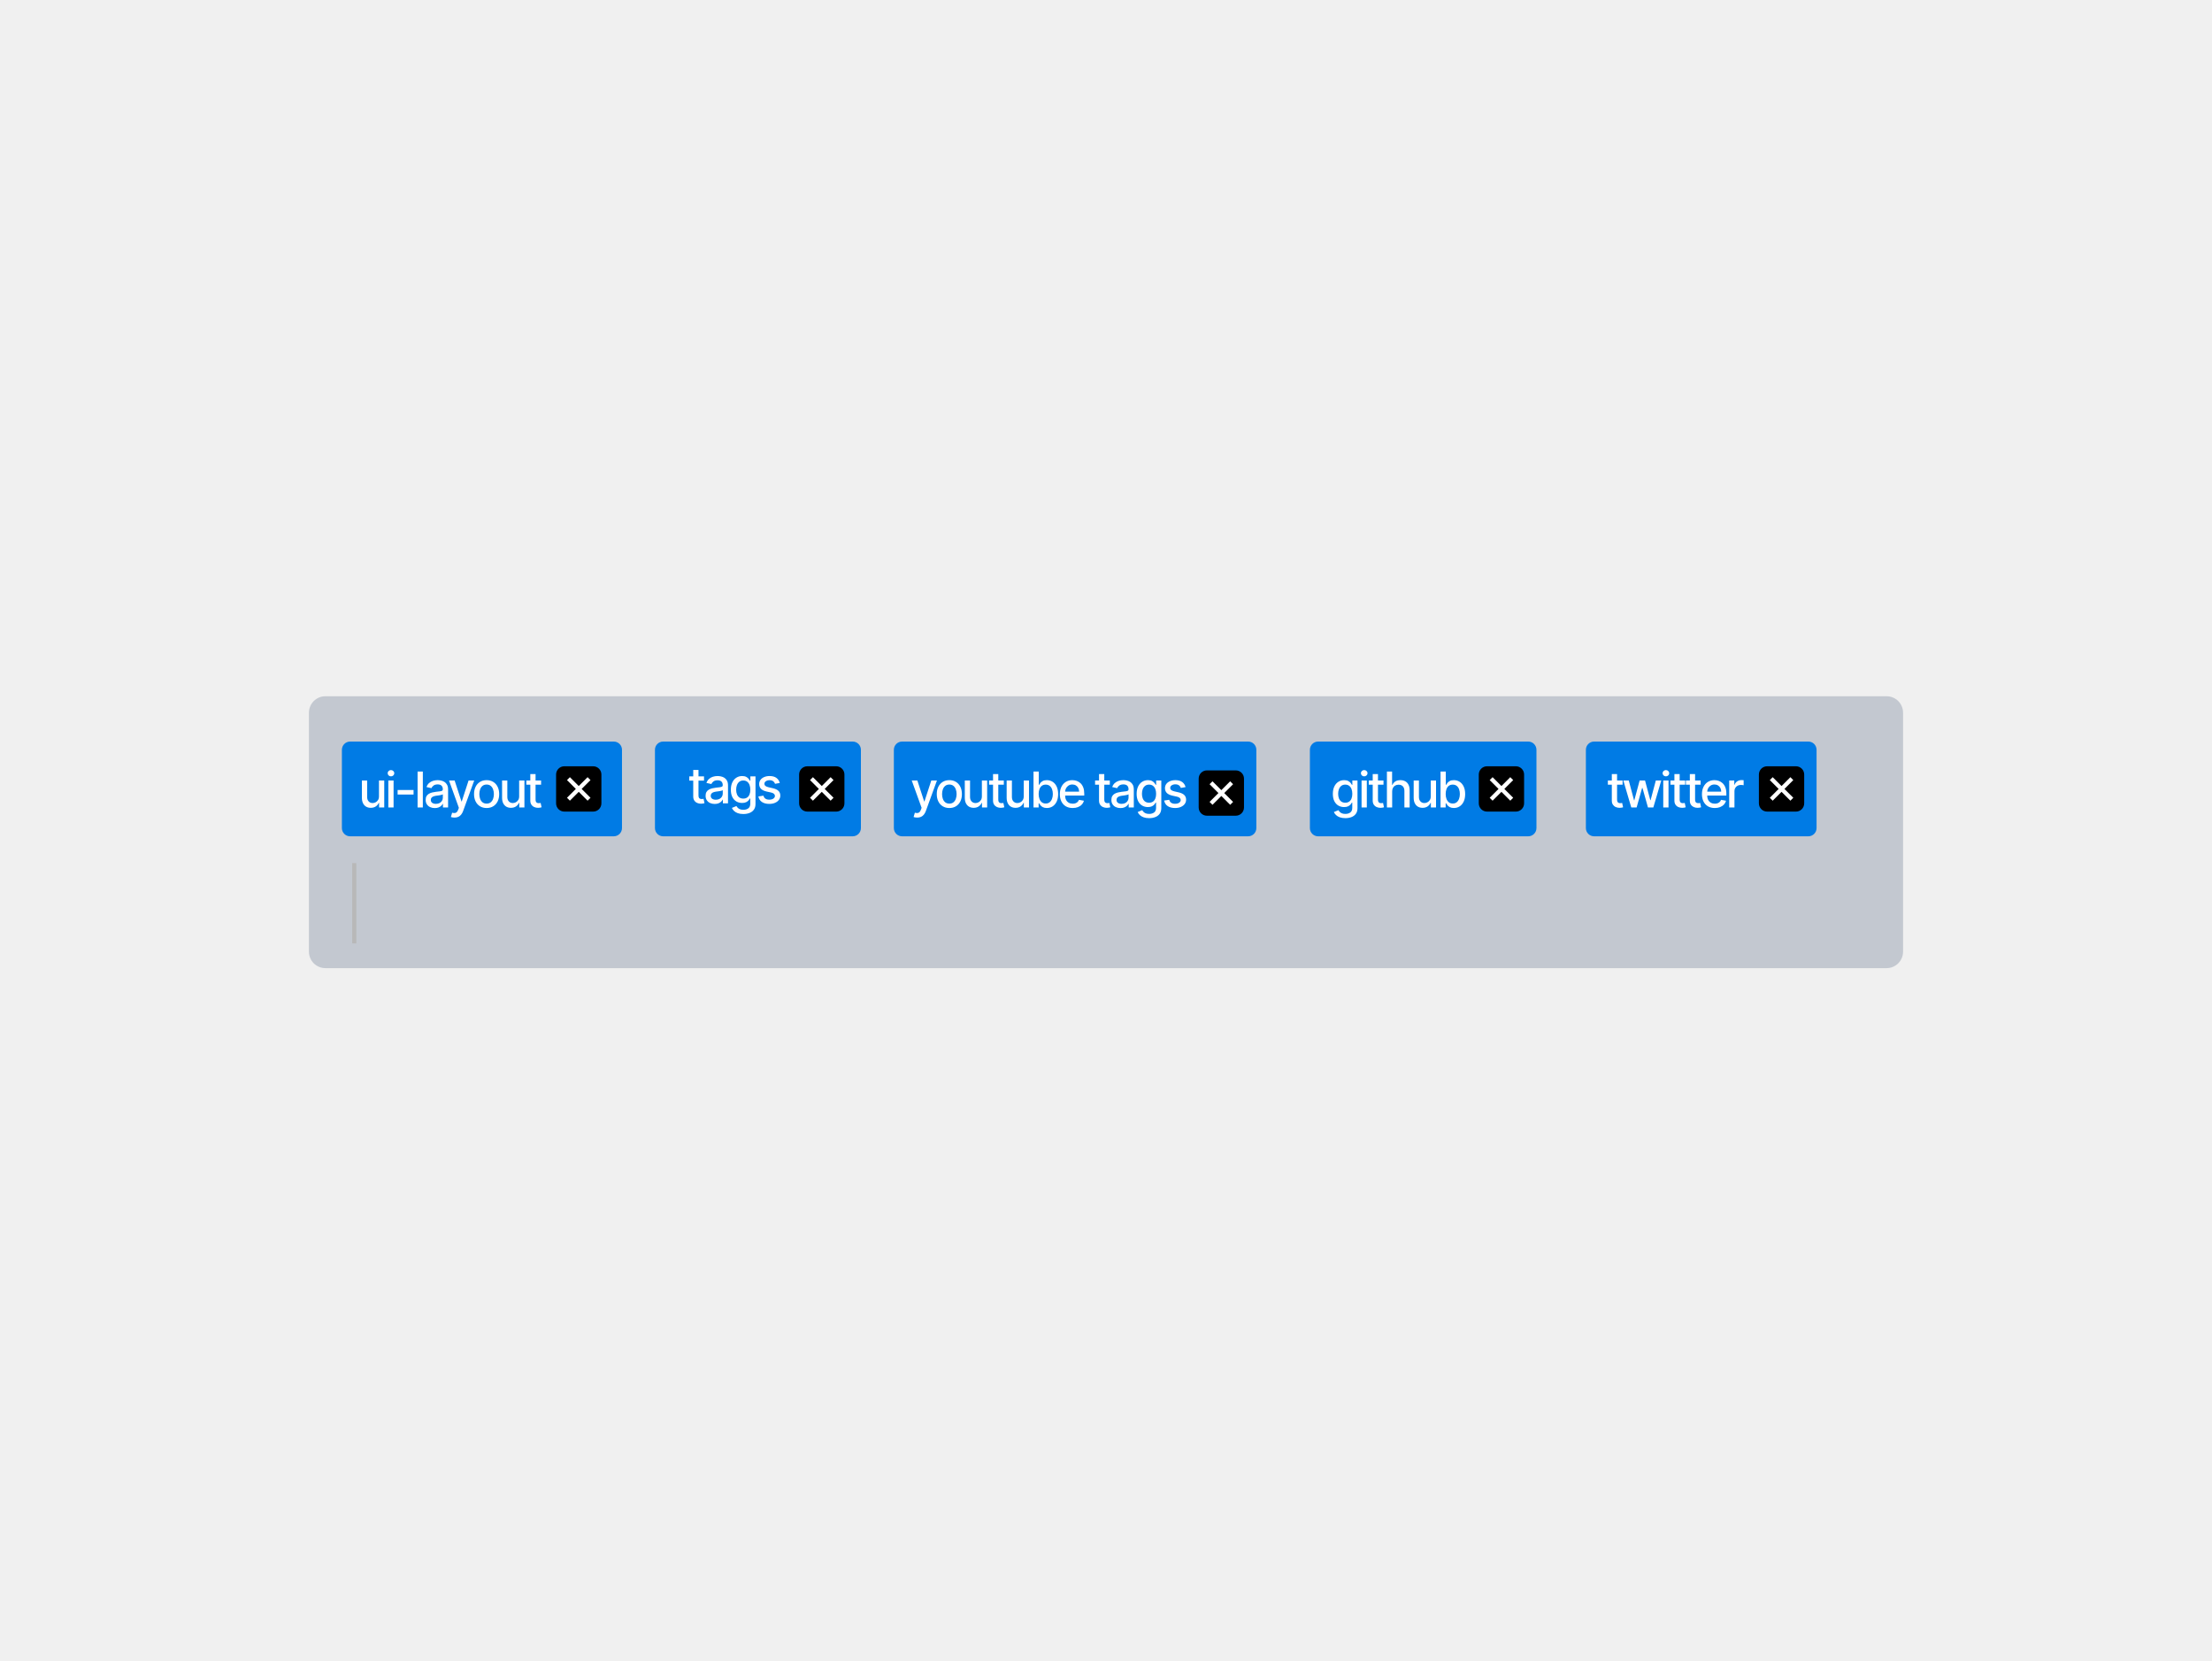
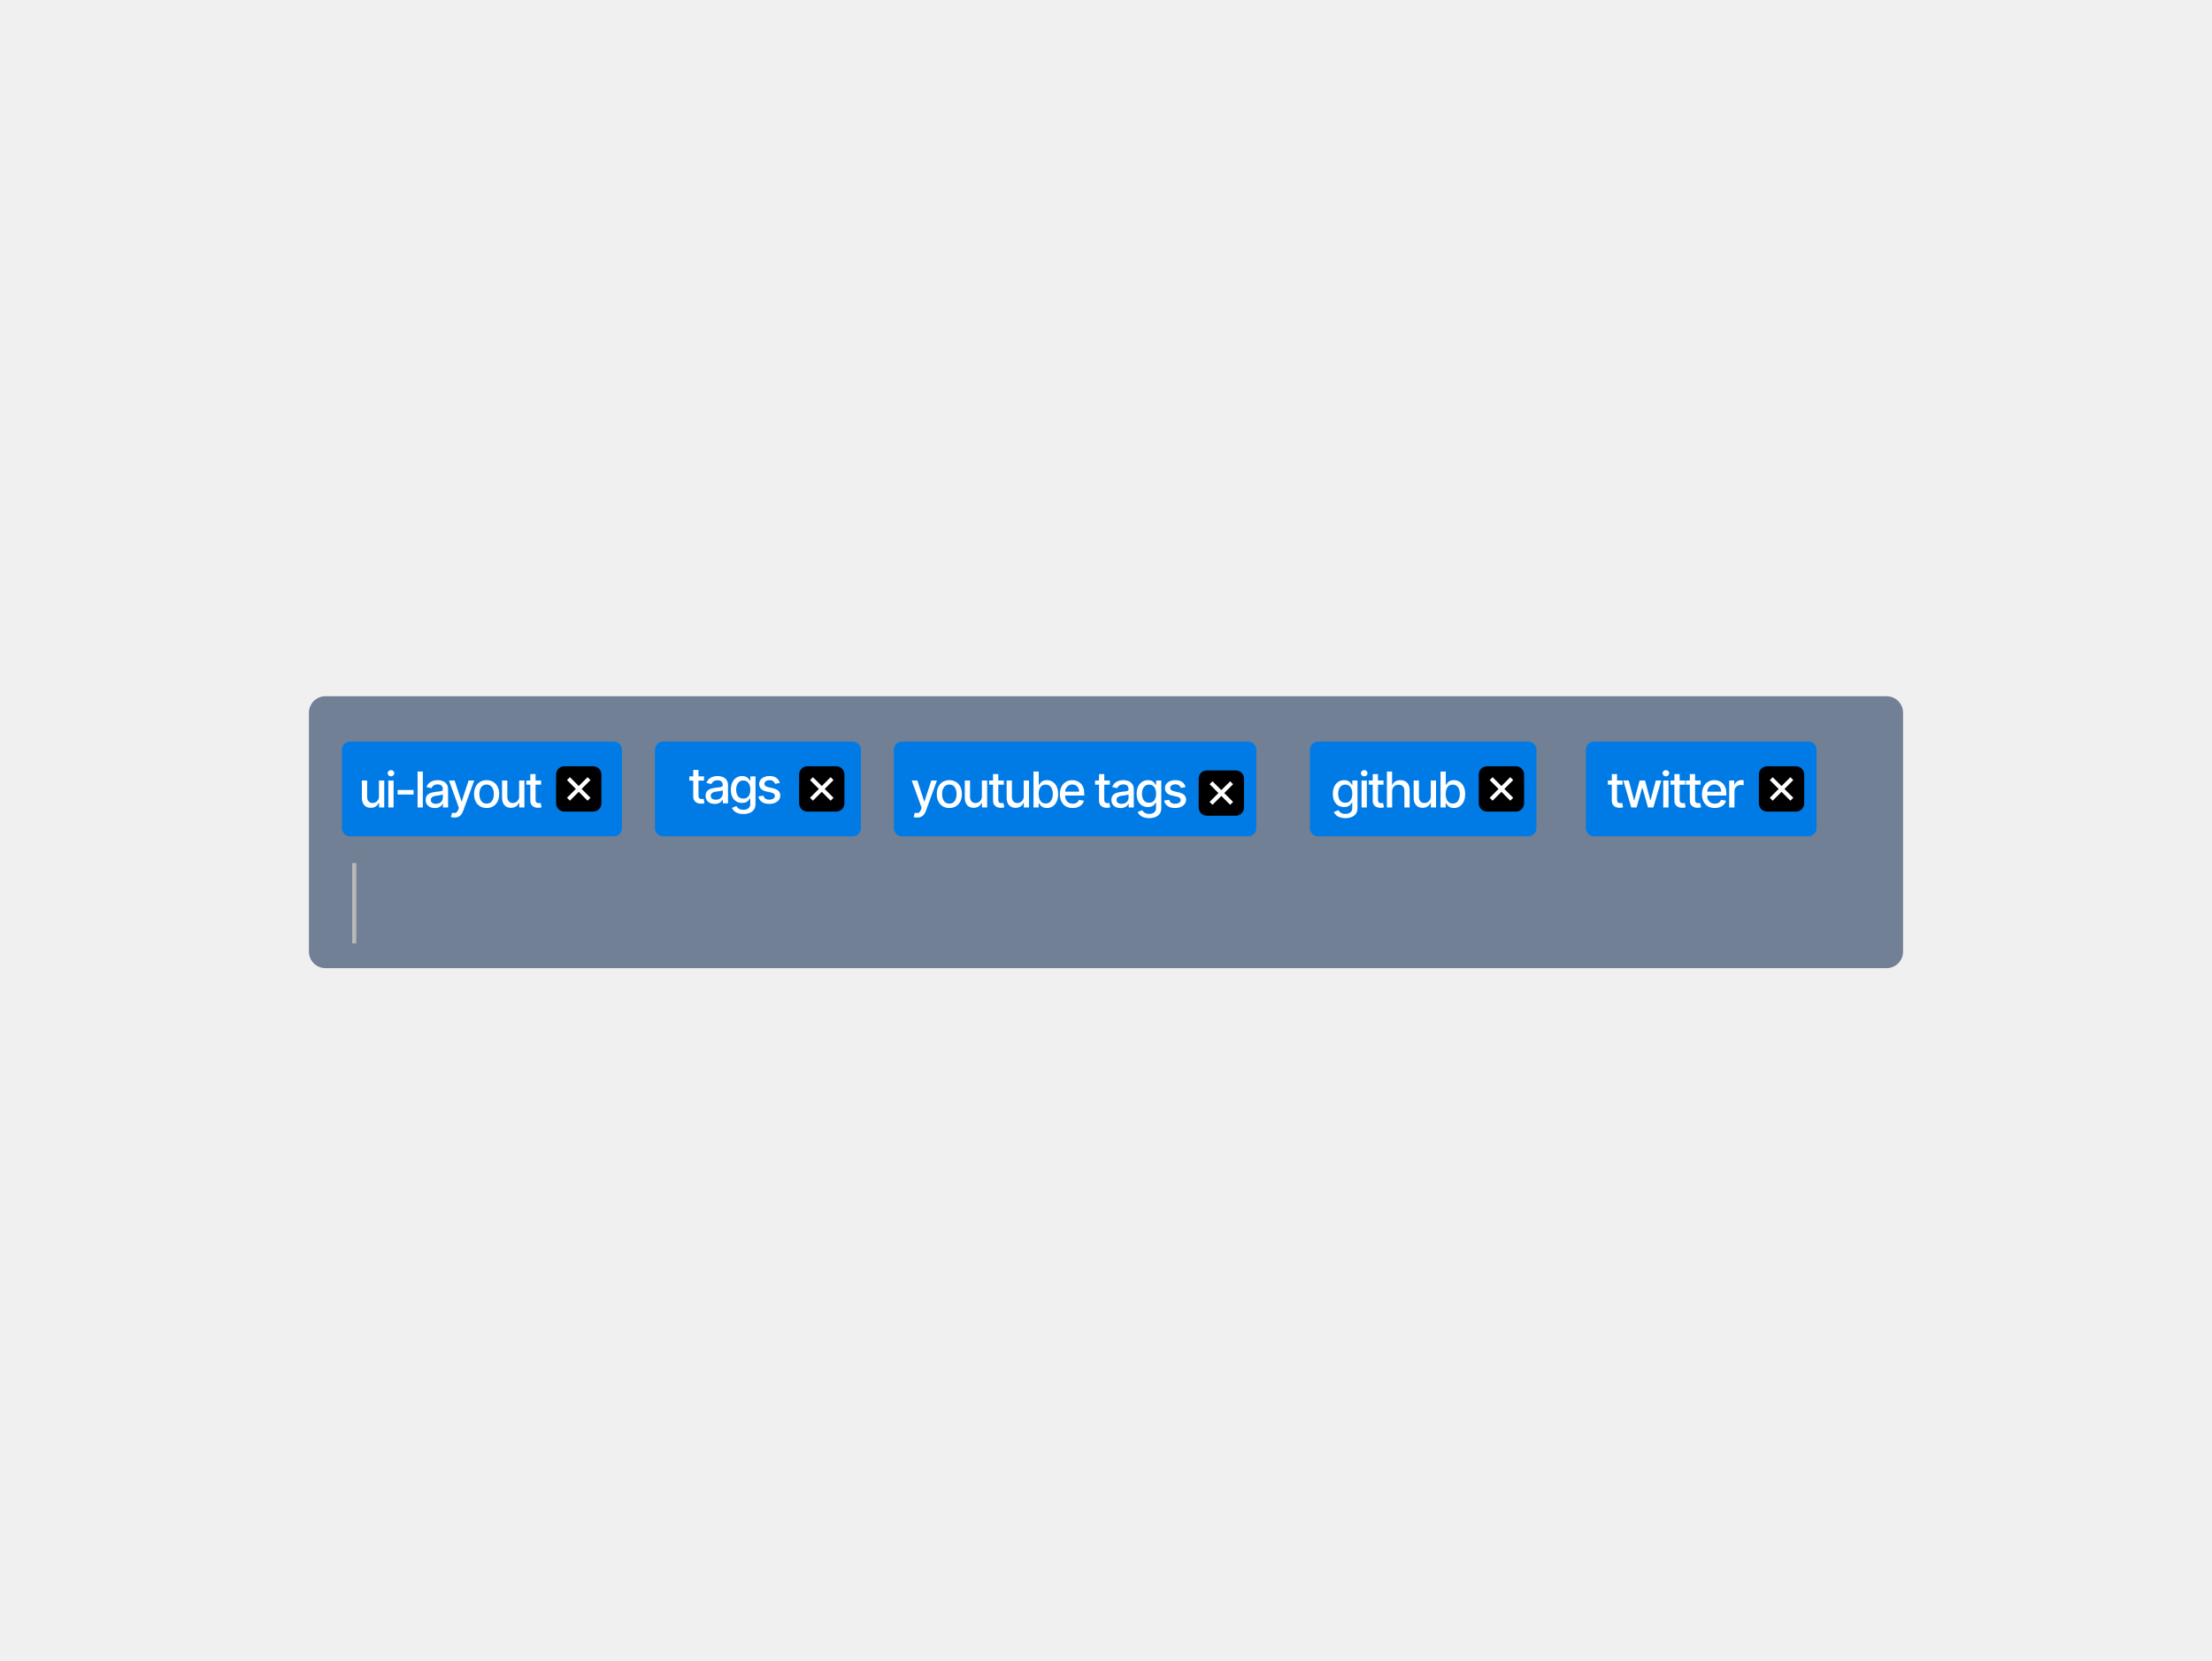
<svg xmlns="http://www.w3.org/2000/svg" width="537" height="403" viewBox="0 0 537 403" fill="none">
-   <rect x="75" y="169" width="387" height="66" rx="4" fill="#718095" fill-opacity="0.35" />
+   <rect x="75" y="169" width="387" height="66" rx="4" fill="#718095" fillOpacity="0.35" />
  <rect x="83" y="180" width="68" height="23" rx="2" fill="#007BE5" />
  <path d="M92.003 193.286V189.455H93.281V196H92.028V194.866H91.96C91.81 195.216 91.568 195.507 91.236 195.74C90.906 195.97 90.496 196.085 90.004 196.085C89.584 196.085 89.212 195.993 88.888 195.808C88.567 195.621 88.314 195.344 88.129 194.977C87.947 194.611 87.856 194.158 87.856 193.618V189.455H89.131V193.464C89.131 193.911 89.254 194.266 89.501 194.53C89.749 194.794 90.07 194.926 90.465 194.926C90.703 194.926 90.94 194.866 91.176 194.747C91.415 194.628 91.612 194.447 91.769 194.206C91.928 193.964 92.006 193.658 92.003 193.286ZM94.273 196V189.455H95.547V196H94.273ZM94.917 188.445C94.695 188.445 94.505 188.371 94.346 188.223C94.189 188.072 94.111 187.893 94.111 187.686C94.111 187.476 94.189 187.297 94.346 187.149C94.505 186.999 94.695 186.923 94.917 186.923C95.138 186.923 95.327 186.999 95.484 187.149C95.643 187.297 95.722 187.476 95.722 187.686C95.722 187.893 95.643 188.072 95.484 188.223C95.327 188.371 95.138 188.445 94.917 188.445ZM100.398 191.76V192.864H96.529V191.76H100.398ZM102.65 187.273V196H101.376V187.273H102.65ZM105.549 196.145C105.135 196.145 104.76 196.068 104.424 195.915C104.089 195.759 103.823 195.533 103.627 195.237C103.434 194.942 103.338 194.58 103.338 194.151C103.338 193.781 103.409 193.477 103.551 193.239C103.693 193 103.885 192.811 104.126 192.672C104.368 192.533 104.637 192.428 104.936 192.357C105.234 192.286 105.538 192.232 105.848 192.195C106.24 192.149 106.558 192.112 106.802 192.084C107.046 192.053 107.224 192.003 107.335 191.935C107.446 191.866 107.501 191.756 107.501 191.602V191.572C107.501 191.2 107.396 190.912 107.186 190.707C106.978 190.503 106.669 190.401 106.257 190.401C105.828 190.401 105.49 190.496 105.243 190.686C104.998 190.874 104.829 191.082 104.735 191.312L103.538 191.04C103.68 190.642 103.887 190.321 104.16 190.077C104.436 189.83 104.752 189.651 105.11 189.54C105.468 189.426 105.845 189.369 106.24 189.369C106.501 189.369 106.778 189.401 107.071 189.463C107.366 189.523 107.642 189.634 107.897 189.795C108.156 189.957 108.368 190.189 108.532 190.49C108.697 190.788 108.779 191.176 108.779 191.653V196H107.535V195.105H107.484C107.402 195.27 107.278 195.432 107.113 195.591C106.948 195.75 106.737 195.882 106.478 195.987C106.22 196.092 105.91 196.145 105.549 196.145ZM105.826 195.122C106.179 195.122 106.48 195.053 106.73 194.913C106.983 194.774 107.174 194.592 107.305 194.368C107.439 194.141 107.505 193.898 107.505 193.639V192.795C107.46 192.841 107.372 192.884 107.241 192.923C107.113 192.96 106.967 192.993 106.802 193.021C106.637 193.047 106.477 193.071 106.321 193.094C106.164 193.114 106.034 193.131 105.929 193.145C105.681 193.176 105.456 193.229 105.251 193.303C105.049 193.376 104.887 193.483 104.765 193.622C104.646 193.759 104.586 193.94 104.586 194.168C104.586 194.483 104.703 194.722 104.936 194.884C105.169 195.043 105.466 195.122 105.826 195.122ZM110.328 198.455C110.137 198.455 109.964 198.439 109.808 198.408C109.651 198.379 109.535 198.348 109.458 198.314L109.765 197.27C109.998 197.332 110.205 197.359 110.387 197.351C110.569 197.342 110.73 197.274 110.869 197.146C111.011 197.018 111.136 196.81 111.244 196.52L111.401 196.085L109.007 189.455H110.37L112.028 194.534H112.096L113.754 189.455H115.122L112.424 196.874C112.299 197.214 112.14 197.503 111.947 197.739C111.754 197.977 111.524 198.156 111.257 198.276C110.989 198.395 110.68 198.455 110.328 198.455ZM118.133 196.132C117.52 196.132 116.984 195.991 116.527 195.71C116.07 195.429 115.714 195.036 115.462 194.53C115.209 194.024 115.082 193.433 115.082 192.757C115.082 192.078 115.209 191.484 115.462 190.976C115.714 190.467 116.07 190.072 116.527 189.791C116.984 189.51 117.52 189.369 118.133 189.369C118.747 189.369 119.283 189.51 119.74 189.791C120.197 190.072 120.553 190.467 120.805 190.976C121.058 191.484 121.185 192.078 121.185 192.757C121.185 193.433 121.058 194.024 120.805 194.53C120.553 195.036 120.197 195.429 119.74 195.71C119.283 195.991 118.747 196.132 118.133 196.132ZM118.138 195.062C118.535 195.062 118.865 194.957 119.126 194.747C119.388 194.537 119.581 194.257 119.706 193.908C119.834 193.558 119.898 193.173 119.898 192.753C119.898 192.335 119.834 191.952 119.706 191.602C119.581 191.25 119.388 190.967 119.126 190.754C118.865 190.541 118.535 190.435 118.138 190.435C117.737 190.435 117.405 190.541 117.141 190.754C116.879 190.967 116.685 191.25 116.557 191.602C116.432 191.952 116.369 192.335 116.369 192.753C116.369 193.173 116.432 193.558 116.557 193.908C116.685 194.257 116.879 194.537 117.141 194.747C117.405 194.957 117.737 195.062 118.138 195.062ZM126.033 193.286V189.455H127.312V196H126.059V194.866H125.991C125.84 195.216 125.598 195.507 125.266 195.74C124.937 195.97 124.526 196.085 124.035 196.085C123.614 196.085 123.242 195.993 122.918 195.808C122.597 195.621 122.344 195.344 122.16 194.977C121.978 194.611 121.887 194.158 121.887 193.618V189.455H123.161V193.464C123.161 193.911 123.285 194.266 123.532 194.53C123.779 194.794 124.1 194.926 124.495 194.926C124.733 194.926 124.971 194.866 125.206 194.747C125.445 194.628 125.643 194.447 125.799 194.206C125.958 193.964 126.036 193.658 126.033 193.286ZM131.359 189.455V190.477H127.784V189.455H131.359ZM128.742 187.886H130.017V194.078C130.017 194.325 130.054 194.511 130.127 194.636C130.201 194.759 130.296 194.842 130.413 194.888C130.532 194.93 130.662 194.952 130.801 194.952C130.903 194.952 130.992 194.945 131.069 194.93C131.146 194.916 131.206 194.905 131.248 194.896L131.478 195.949C131.404 195.977 131.299 196.006 131.163 196.034C131.027 196.065 130.856 196.082 130.652 196.085C130.316 196.091 130.004 196.031 129.714 195.906C129.424 195.781 129.19 195.588 129.011 195.327C128.832 195.065 128.742 194.737 128.742 194.342V187.886Z" fill="white" />
  <path d="M135 188C135 186.895 135.895 186 137 186H144C145.105 186 146 186.895 146 188V195C146 196.105 145.105 197 144 197H137C135.895 197 135 196.105 135 195V188Z" fill="black" />
  <path d="M138 189L140.5 191.5M143 194L140.5 191.5M140.5 191.5L143 189L138 194" stroke="white" />
  <rect x="159" y="180" width="50" height="23" rx="2" fill="#007BE5" />
  <path d="M170.912 188.455V189.477H167.337V188.455H170.912ZM168.295 186.886H169.57V193.078C169.57 193.325 169.607 193.511 169.68 193.636C169.754 193.759 169.849 193.842 169.966 193.888C170.085 193.93 170.214 193.952 170.354 193.952C170.456 193.952 170.545 193.945 170.622 193.93C170.699 193.916 170.759 193.905 170.801 193.896L171.031 194.949C170.957 194.977 170.852 195.006 170.716 195.034C170.58 195.065 170.409 195.082 170.205 195.085C169.869 195.091 169.557 195.031 169.267 194.906C168.977 194.781 168.743 194.588 168.564 194.327C168.385 194.065 168.295 193.737 168.295 193.342V186.886ZM173.506 195.145C173.091 195.145 172.716 195.068 172.381 194.915C172.046 194.759 171.78 194.533 171.584 194.237C171.391 193.942 171.295 193.58 171.295 193.151C171.295 192.781 171.366 192.477 171.508 192.239C171.65 192 171.841 191.811 172.083 191.672C172.324 191.533 172.594 191.428 172.893 191.357C173.191 191.286 173.495 191.232 173.805 191.195C174.197 191.149 174.515 191.112 174.759 191.084C175.003 191.053 175.181 191.003 175.292 190.935C175.403 190.866 175.458 190.756 175.458 190.602V190.572C175.458 190.2 175.353 189.912 175.143 189.707C174.935 189.503 174.626 189.401 174.214 189.401C173.785 189.401 173.447 189.496 173.199 189.686C172.955 189.874 172.786 190.082 172.692 190.312L171.495 190.04C171.637 189.642 171.844 189.321 172.117 189.077C172.393 188.83 172.709 188.651 173.067 188.54C173.425 188.426 173.802 188.369 174.197 188.369C174.458 188.369 174.735 188.401 175.028 188.463C175.323 188.523 175.599 188.634 175.854 188.795C176.113 188.957 176.324 189.189 176.489 189.49C176.654 189.788 176.736 190.176 176.736 190.653V195H175.492V194.105H175.441C175.358 194.27 175.235 194.432 175.07 194.591C174.905 194.75 174.694 194.882 174.435 194.987C174.177 195.092 173.867 195.145 173.506 195.145ZM173.783 194.122C174.135 194.122 174.437 194.053 174.687 193.913C174.939 193.774 175.131 193.592 175.262 193.368C175.395 193.141 175.462 192.898 175.462 192.639V191.795C175.417 191.841 175.329 191.884 175.198 191.923C175.07 191.96 174.924 191.993 174.759 192.021C174.594 192.047 174.434 192.071 174.278 192.094C174.121 192.114 173.991 192.131 173.885 192.145C173.638 192.176 173.412 192.229 173.208 192.303C173.006 192.376 172.844 192.483 172.722 192.622C172.603 192.759 172.543 192.94 172.543 193.168C172.543 193.483 172.66 193.722 172.893 193.884C173.126 194.043 173.422 194.122 173.783 194.122ZM180.458 197.591C179.938 197.591 179.49 197.523 179.115 197.386C178.743 197.25 178.439 197.07 178.203 196.845C177.968 196.621 177.792 196.375 177.675 196.108L178.77 195.656C178.847 195.781 178.949 195.913 179.077 196.053C179.208 196.195 179.384 196.315 179.605 196.415C179.83 196.514 180.118 196.564 180.471 196.564C180.953 196.564 181.353 196.446 181.668 196.21C181.983 195.977 182.141 195.605 182.141 195.094V193.807H182.06C181.983 193.946 181.872 194.101 181.728 194.271C181.586 194.442 181.39 194.589 181.14 194.714C180.89 194.839 180.564 194.902 180.164 194.902C179.647 194.902 179.181 194.781 178.766 194.54C178.354 194.295 178.027 193.936 177.786 193.462C177.547 192.984 177.428 192.398 177.428 191.702C177.428 191.006 177.546 190.409 177.782 189.912C178.02 189.415 178.347 189.034 178.762 188.77C179.176 188.503 179.647 188.369 180.172 188.369C180.578 188.369 180.907 188.438 181.157 188.574C181.407 188.707 181.601 188.864 181.74 189.043C181.882 189.222 181.992 189.379 182.069 189.516H182.162V188.455H183.411V195.145C183.411 195.707 183.28 196.169 183.019 196.53C182.757 196.891 182.404 197.158 181.958 197.331C181.515 197.504 181.015 197.591 180.458 197.591ZM180.445 193.845C180.811 193.845 181.121 193.76 181.374 193.589C181.63 193.416 181.823 193.169 181.953 192.848C182.087 192.524 182.154 192.136 182.154 191.685C182.154 191.244 182.088 190.857 181.958 190.521C181.827 190.186 181.635 189.925 181.382 189.737C181.13 189.547 180.817 189.452 180.445 189.452C180.061 189.452 179.742 189.551 179.486 189.75C179.23 189.946 179.037 190.213 178.907 190.551C178.779 190.889 178.715 191.267 178.715 191.685C178.715 192.114 178.78 192.49 178.911 192.814C179.042 193.138 179.235 193.391 179.49 193.572C179.749 193.754 180.067 193.845 180.445 193.845ZM189.304 190.053L188.15 190.257C188.101 190.109 188.025 189.969 187.92 189.835C187.817 189.702 187.678 189.592 187.502 189.507C187.326 189.422 187.106 189.379 186.841 189.379C186.481 189.379 186.179 189.46 185.938 189.622C185.697 189.781 185.576 189.987 185.576 190.24C185.576 190.459 185.657 190.635 185.819 190.768C185.981 190.902 186.242 191.011 186.603 191.097L187.643 191.335C188.245 191.474 188.694 191.689 188.989 191.979C189.285 192.268 189.432 192.645 189.432 193.108C189.432 193.5 189.319 193.849 189.091 194.156C188.867 194.46 188.553 194.699 188.15 194.872C187.749 195.045 187.285 195.132 186.756 195.132C186.023 195.132 185.425 194.976 184.962 194.663C184.499 194.348 184.215 193.901 184.11 193.321L185.341 193.134C185.418 193.455 185.576 193.697 185.814 193.862C186.053 194.024 186.364 194.105 186.748 194.105C187.165 194.105 187.499 194.018 187.749 193.845C187.999 193.669 188.124 193.455 188.124 193.202C188.124 192.997 188.047 192.825 187.894 192.686C187.743 192.547 187.512 192.442 187.199 192.371L186.091 192.128C185.481 191.989 185.029 191.767 184.736 191.463C184.447 191.159 184.302 190.774 184.302 190.308C184.302 189.922 184.41 189.584 184.626 189.294C184.841 189.004 185.14 188.778 185.52 188.616C185.901 188.452 186.337 188.369 186.829 188.369C187.536 188.369 188.093 188.523 188.499 188.83C188.905 189.134 189.174 189.541 189.304 190.053Z" fill="white" />
  <path d="M194 188C194 186.895 194.895 186 196 186H203C204.105 186 205 186.895 205 188V195C205 196.105 204.105 197 203 197H196C194.895 197 194 196.105 194 195V188Z" fill="black" />
  <path d="M197 189L199.5 191.5M202 194L199.5 191.5M199.5 191.5L202 189L197 194" stroke="white" />
  <rect x="217" y="180" width="88" height="23" rx="2" fill="#007BE5" />
  <path d="M222.662 198.455C222.472 198.455 222.298 198.439 222.142 198.408C221.986 198.379 221.869 198.348 221.793 198.314L222.099 197.27C222.332 197.332 222.54 197.359 222.722 197.351C222.903 197.342 223.064 197.274 223.203 197.146C223.345 197.018 223.47 196.81 223.578 196.52L223.736 196.085L221.341 189.455H222.705L224.362 194.534H224.43L226.088 189.455H227.456L224.759 196.874C224.634 197.214 224.474 197.503 224.281 197.739C224.088 197.977 223.858 198.156 223.591 198.276C223.324 198.395 223.014 198.455 222.662 198.455ZM230.468 196.132C229.854 196.132 229.319 195.991 228.861 195.71C228.404 195.429 228.049 195.036 227.796 194.53C227.543 194.024 227.417 193.433 227.417 192.757C227.417 192.078 227.543 191.484 227.796 190.976C228.049 190.467 228.404 190.072 228.861 189.791C229.319 189.51 229.854 189.369 230.468 189.369C231.081 189.369 231.617 189.51 232.074 189.791C232.532 190.072 232.887 190.467 233.14 190.976C233.393 191.484 233.519 192.078 233.519 192.757C233.519 193.433 233.393 194.024 233.14 194.53C232.887 195.036 232.532 195.429 232.074 195.71C231.617 195.991 231.081 196.132 230.468 196.132ZM230.472 195.062C230.87 195.062 231.199 194.957 231.461 194.747C231.722 194.537 231.915 194.257 232.04 193.908C232.168 193.558 232.232 193.173 232.232 192.753C232.232 192.335 232.168 191.952 232.04 191.602C231.915 191.25 231.722 190.967 231.461 190.754C231.199 190.541 230.87 190.435 230.472 190.435C230.072 190.435 229.739 190.541 229.475 190.754C229.214 190.967 229.019 191.25 228.891 191.602C228.766 191.952 228.704 192.335 228.704 192.753C228.704 193.173 228.766 193.558 228.891 193.908C229.019 194.257 229.214 194.537 229.475 194.747C229.739 194.957 230.072 195.062 230.472 195.062ZM238.368 193.286V189.455H239.646V196H238.393V194.866H238.325C238.174 195.216 237.933 195.507 237.6 195.74C237.271 195.97 236.86 196.085 236.369 196.085C235.948 196.085 235.576 195.993 235.252 195.808C234.931 195.621 234.679 195.344 234.494 194.977C234.312 194.611 234.221 194.158 234.221 193.618V189.455H235.495V193.464C235.495 193.911 235.619 194.266 235.866 194.53C236.113 194.794 236.434 194.926 236.829 194.926C237.068 194.926 237.305 194.866 237.541 194.747C237.779 194.628 237.977 194.447 238.133 194.206C238.292 193.964 238.37 193.658 238.368 193.286ZM243.693 189.455V190.477H240.118V189.455H243.693ZM241.077 187.886H242.351V194.078C242.351 194.325 242.388 194.511 242.462 194.636C242.536 194.759 242.631 194.842 242.747 194.888C242.867 194.93 242.996 194.952 243.135 194.952C243.237 194.952 243.327 194.945 243.404 194.93C243.48 194.916 243.54 194.905 243.583 194.896L243.813 195.949C243.739 195.977 243.634 196.006 243.497 196.034C243.361 196.065 243.19 196.082 242.986 196.085C242.651 196.091 242.338 196.031 242.048 195.906C241.759 195.781 241.524 195.588 241.345 195.327C241.166 195.065 241.077 194.737 241.077 194.342V187.886ZM248.529 193.286V189.455H249.807V196H248.555V194.866H248.486C248.336 195.216 248.094 195.507 247.762 195.74C247.432 195.97 247.022 196.085 246.531 196.085C246.11 196.085 245.738 195.993 245.414 195.808C245.093 195.621 244.84 195.344 244.656 194.977C244.474 194.611 244.383 194.158 244.383 193.618V189.455H245.657V193.464C245.657 193.911 245.781 194.266 246.028 194.53C246.275 194.794 246.596 194.926 246.991 194.926C247.229 194.926 247.467 194.866 247.702 194.747C247.941 194.628 248.138 194.447 248.295 194.206C248.454 193.964 248.532 193.658 248.529 193.286ZM250.902 196V187.273H252.176V190.516H252.253C252.326 190.379 252.433 190.222 252.572 190.043C252.711 189.864 252.905 189.707 253.152 189.574C253.399 189.438 253.726 189.369 254.132 189.369C254.66 189.369 255.132 189.503 255.547 189.77C255.961 190.037 256.287 190.422 256.523 190.925C256.761 191.428 256.88 192.033 256.88 192.74C256.88 193.447 256.763 194.054 256.527 194.56C256.291 195.062 255.967 195.45 255.555 195.723C255.143 195.993 254.673 196.128 254.145 196.128C253.747 196.128 253.422 196.061 253.169 195.928C252.919 195.794 252.723 195.638 252.581 195.459C252.439 195.28 252.329 195.121 252.253 194.982H252.146V196H250.902ZM252.15 192.727C252.15 193.187 252.217 193.591 252.351 193.938C252.484 194.284 252.677 194.555 252.93 194.751C253.183 194.945 253.493 195.041 253.859 195.041C254.24 195.041 254.558 194.94 254.814 194.739C255.069 194.534 255.263 194.257 255.393 193.908C255.527 193.558 255.594 193.165 255.594 192.727C255.594 192.295 255.528 191.908 255.398 191.564C255.27 191.22 255.076 190.949 254.818 190.75C254.562 190.551 254.243 190.452 253.859 190.452C253.49 190.452 253.177 190.547 252.922 190.737C252.669 190.928 252.477 191.193 252.346 191.534C252.216 191.875 252.15 192.273 252.15 192.727ZM260.412 196.132C259.767 196.132 259.212 195.994 258.746 195.719C258.283 195.44 257.925 195.05 257.672 194.547C257.422 194.041 257.297 193.449 257.297 192.77C257.297 192.099 257.422 191.509 257.672 190.997C257.925 190.486 258.277 190.087 258.729 189.8C259.184 189.513 259.715 189.369 260.323 189.369C260.692 189.369 261.05 189.43 261.397 189.553C261.743 189.675 262.054 189.866 262.33 190.128C262.605 190.389 262.823 190.729 262.982 191.146C263.141 191.561 263.22 192.065 263.22 192.659V193.111H258.017V192.156H261.972C261.972 191.821 261.904 191.524 261.767 191.266C261.631 191.004 261.439 190.798 261.192 190.648C260.948 190.497 260.661 190.422 260.331 190.422C259.973 190.422 259.661 190.51 259.394 190.686C259.13 190.859 258.925 191.087 258.78 191.368C258.638 191.646 258.567 191.949 258.567 192.276V193.021C258.567 193.459 258.644 193.831 258.797 194.138C258.953 194.445 259.171 194.679 259.449 194.841C259.728 195 260.053 195.08 260.425 195.08C260.667 195.08 260.887 195.045 261.086 194.977C261.284 194.906 261.456 194.801 261.601 194.662C261.746 194.523 261.857 194.351 261.934 194.146L263.14 194.364C263.043 194.719 262.87 195.03 262.62 195.297C262.372 195.561 262.061 195.767 261.686 195.915C261.314 196.06 260.89 196.132 260.412 196.132ZM269.425 189.455V190.477H265.85V189.455H269.425ZM266.809 187.886H268.083V194.078C268.083 194.325 268.12 194.511 268.194 194.636C268.268 194.759 268.363 194.842 268.479 194.888C268.599 194.93 268.728 194.952 268.867 194.952C268.969 194.952 269.059 194.945 269.136 194.93C269.212 194.916 269.272 194.905 269.315 194.896L269.545 195.949C269.471 195.977 269.366 196.006 269.229 196.034C269.093 196.065 268.923 196.082 268.718 196.085C268.383 196.091 268.07 196.031 267.78 195.906C267.491 195.781 267.256 195.588 267.077 195.327C266.898 195.065 266.809 194.737 266.809 194.342V187.886ZM272.02 196.145C271.605 196.145 271.23 196.068 270.895 195.915C270.559 195.759 270.294 195.533 270.098 195.237C269.905 194.942 269.808 194.58 269.808 194.151C269.808 193.781 269.879 193.477 270.021 193.239C270.163 193 270.355 192.811 270.596 192.672C270.838 192.533 271.108 192.428 271.406 192.357C271.704 192.286 272.008 192.232 272.318 192.195C272.71 192.149 273.028 192.112 273.272 192.084C273.517 192.053 273.694 192.003 273.805 191.935C273.916 191.866 273.971 191.756 273.971 191.602V191.572C273.971 191.2 273.866 190.912 273.656 190.707C273.449 190.503 273.139 190.401 272.727 190.401C272.298 190.401 271.96 190.496 271.713 190.686C271.469 190.874 271.299 191.082 271.206 191.312L270.008 191.04C270.15 190.642 270.358 190.321 270.63 190.077C270.906 189.83 271.223 189.651 271.581 189.54C271.939 189.426 272.315 189.369 272.71 189.369C272.971 189.369 273.248 189.401 273.541 189.463C273.836 189.523 274.112 189.634 274.368 189.795C274.626 189.957 274.838 190.189 275.003 190.49C275.167 190.788 275.25 191.176 275.25 191.653V196H274.005V195.105H273.954C273.872 195.27 273.748 195.432 273.584 195.591C273.419 195.75 273.207 195.882 272.949 195.987C272.69 196.092 272.38 196.145 272.02 196.145ZM272.297 195.122C272.649 195.122 272.95 195.053 273.2 194.913C273.453 194.774 273.645 194.592 273.775 194.368C273.909 194.141 273.976 193.898 273.976 193.639V192.795C273.93 192.841 273.842 192.884 273.711 192.923C273.584 192.96 273.437 192.993 273.272 193.021C273.108 193.047 272.947 193.071 272.791 193.094C272.635 193.114 272.504 193.131 272.399 193.145C272.152 193.176 271.926 193.229 271.721 193.303C271.52 193.376 271.358 193.483 271.236 193.622C271.116 193.759 271.057 193.94 271.057 194.168C271.057 194.483 271.173 194.722 271.406 194.884C271.639 195.043 271.936 195.122 272.297 195.122ZM278.971 198.591C278.451 198.591 278.004 198.523 277.629 198.386C277.257 198.25 276.953 198.07 276.717 197.845C276.481 197.621 276.305 197.375 276.188 197.108L277.284 196.656C277.36 196.781 277.463 196.913 277.59 197.053C277.721 197.195 277.897 197.315 278.119 197.415C278.343 197.514 278.632 197.564 278.984 197.564C279.467 197.564 279.866 197.446 280.181 197.21C280.497 196.977 280.654 196.605 280.654 196.094V194.807H280.573C280.497 194.946 280.386 195.101 280.241 195.271C280.099 195.442 279.903 195.589 279.653 195.714C279.403 195.839 279.078 195.902 278.677 195.902C278.16 195.902 277.694 195.781 277.279 195.54C276.867 195.295 276.541 194.936 276.299 194.462C276.061 193.984 275.941 193.398 275.941 192.702C275.941 192.006 276.059 191.409 276.295 190.912C276.534 190.415 276.86 190.034 277.275 189.77C277.69 189.503 278.16 189.369 278.686 189.369C279.092 189.369 279.42 189.438 279.67 189.574C279.92 189.707 280.115 189.864 280.254 190.043C280.396 190.222 280.505 190.379 280.582 190.516H280.676V189.455H281.924V196.145C281.924 196.707 281.794 197.169 281.532 197.53C281.271 197.891 280.917 198.158 280.471 198.331C280.028 198.504 279.528 198.591 278.971 198.591ZM278.958 194.845C279.325 194.845 279.635 194.76 279.887 194.589C280.143 194.416 280.336 194.169 280.467 193.848C280.6 193.524 280.667 193.136 280.667 192.685C280.667 192.244 280.602 191.857 280.471 191.521C280.34 191.186 280.149 190.925 279.896 190.737C279.643 190.547 279.331 190.452 278.958 190.452C278.575 190.452 278.255 190.551 278 190.75C277.744 190.946 277.551 191.213 277.42 191.551C277.292 191.889 277.228 192.267 277.228 192.685C277.228 193.114 277.294 193.49 277.424 193.814C277.555 194.138 277.748 194.391 278.004 194.572C278.262 194.754 278.581 194.845 278.958 194.845ZM287.818 191.053L286.663 191.257C286.615 191.109 286.538 190.969 286.433 190.835C286.331 190.702 286.192 190.592 286.015 190.507C285.839 190.422 285.619 190.379 285.355 190.379C284.994 190.379 284.693 190.46 284.451 190.622C284.21 190.781 284.089 190.987 284.089 191.24C284.089 191.459 284.17 191.635 284.332 191.768C284.494 191.902 284.755 192.011 285.116 192.097L286.156 192.335C286.758 192.474 287.207 192.689 287.503 192.979C287.798 193.268 287.946 193.645 287.946 194.108C287.946 194.5 287.832 194.849 287.605 195.156C287.38 195.46 287.067 195.699 286.663 195.872C286.263 196.045 285.798 196.132 285.27 196.132C284.537 196.132 283.939 195.976 283.476 195.663C283.013 195.348 282.728 194.901 282.623 194.321L283.855 194.134C283.932 194.455 284.089 194.697 284.328 194.862C284.567 195.024 284.878 195.105 285.261 195.105C285.679 195.105 286.013 195.018 286.263 194.845C286.513 194.669 286.638 194.455 286.638 194.202C286.638 193.997 286.561 193.825 286.407 193.686C286.257 193.547 286.025 193.442 285.713 193.371L284.605 193.128C283.994 192.989 283.542 192.767 283.25 192.463C282.96 192.159 282.815 191.774 282.815 191.308C282.815 190.922 282.923 190.584 283.139 190.294C283.355 190.004 283.653 189.778 284.034 189.616C284.415 189.452 284.851 189.369 285.342 189.369C286.049 189.369 286.606 189.523 287.013 189.83C287.419 190.134 287.687 190.541 287.818 191.053Z" fill="white" />
  <path d="M291 189C291 187.895 291.895 187 293 187H300C301.105 187 302 187.895 302 189V196C302 197.105 301.105 198 300 198H293C291.895 198 291 197.105 291 196V189Z" fill="black" />
  <path d="M294 190L296.5 192.5M299 195L296.5 192.5M296.5 192.5L299 190L294 195" stroke="white" />
  <rect x="318" y="180" width="55" height="23" rx="2" fill="#007BE5" />
  <rect x="385" y="180" width="56" height="23" rx="2" fill="#007BE5" />
  <path d="M326.601 198.591C326.081 198.591 325.634 198.523 325.259 198.386C324.886 198.25 324.582 198.07 324.347 197.845C324.111 197.621 323.935 197.375 323.818 197.108L324.913 196.656C324.99 196.781 325.092 196.913 325.22 197.053C325.351 197.195 325.527 197.315 325.749 197.415C325.973 197.514 326.261 197.564 326.614 197.564C327.097 197.564 327.496 197.446 327.811 197.21C328.126 196.977 328.284 196.605 328.284 196.094V194.807H328.203C328.126 194.946 328.016 195.101 327.871 195.271C327.729 195.442 327.533 195.589 327.283 195.714C327.033 195.839 326.707 195.902 326.307 195.902C325.79 195.902 325.324 195.781 324.909 195.54C324.497 195.295 324.17 194.936 323.929 194.462C323.69 193.984 323.571 193.398 323.571 192.702C323.571 192.006 323.689 191.409 323.925 190.912C324.163 190.415 324.49 190.034 324.905 189.77C325.32 189.503 325.79 189.369 326.315 189.369C326.722 189.369 327.05 189.438 327.3 189.574C327.55 189.707 327.744 189.864 327.884 190.043C328.026 190.222 328.135 190.379 328.212 190.516H328.305V189.455H329.554V196.145C329.554 196.707 329.423 197.169 329.162 197.53C328.901 197.891 328.547 198.158 328.101 198.331C327.658 198.504 327.158 198.591 326.601 198.591ZM326.588 194.845C326.955 194.845 327.264 194.76 327.517 194.589C327.773 194.416 327.966 194.169 328.097 193.848C328.23 193.524 328.297 193.136 328.297 192.685C328.297 192.244 328.232 191.857 328.101 191.521C327.97 191.186 327.778 190.925 327.526 190.737C327.273 190.547 326.96 190.452 326.588 190.452C326.205 190.452 325.885 190.551 325.629 190.75C325.374 190.946 325.18 191.213 325.05 191.551C324.922 191.889 324.858 192.267 324.858 192.685C324.858 193.114 324.923 193.49 325.054 193.814C325.185 194.138 325.378 194.391 325.634 194.572C325.892 194.754 326.21 194.845 326.588 194.845ZM330.543 196V189.455H331.817V196H330.543ZM331.186 188.445C330.965 188.445 330.774 188.371 330.615 188.223C330.459 188.072 330.381 187.893 330.381 187.686C330.381 187.476 330.459 187.297 330.615 187.149C330.774 186.999 330.965 186.923 331.186 186.923C331.408 186.923 331.597 186.999 331.753 187.149C331.912 187.297 331.992 187.476 331.992 187.686C331.992 187.893 331.912 188.072 331.753 188.223C331.597 188.371 331.408 188.445 331.186 188.445ZM335.866 189.455V190.477H332.291V189.455H335.866ZM333.25 187.886H334.524V194.078C334.524 194.325 334.561 194.511 334.635 194.636C334.709 194.759 334.804 194.842 334.92 194.888C335.04 194.93 335.169 194.952 335.308 194.952C335.41 194.952 335.5 194.945 335.577 194.93C335.653 194.916 335.713 194.905 335.756 194.896L335.986 195.949C335.912 195.977 335.807 196.006 335.67 196.034C335.534 196.065 335.364 196.082 335.159 196.085C334.824 196.091 334.511 196.031 334.222 195.906C333.932 195.781 333.697 195.588 333.518 195.327C333.339 195.065 333.25 194.737 333.25 194.342V187.886ZM337.971 192.114V196H336.697V187.273H337.954V190.52H338.035C338.188 190.168 338.422 189.888 338.738 189.68C339.053 189.473 339.465 189.369 339.974 189.369C340.422 189.369 340.814 189.462 341.15 189.646C341.488 189.831 341.749 190.107 341.934 190.473C342.121 190.837 342.215 191.291 342.215 191.837V196H340.941V191.99C340.941 191.51 340.817 191.138 340.57 190.874C340.323 190.607 339.979 190.473 339.539 190.473C339.238 190.473 338.968 190.537 338.729 190.665C338.493 190.793 338.307 190.98 338.171 191.227C338.037 191.472 337.971 191.767 337.971 192.114ZM347.342 193.286V189.455H348.62V196H347.367V194.866H347.299C347.148 195.216 346.907 195.507 346.575 195.74C346.245 195.97 345.834 196.085 345.343 196.085C344.923 196.085 344.55 195.993 344.227 195.808C343.906 195.621 343.653 195.344 343.468 194.977C343.286 194.611 343.195 194.158 343.195 193.618V189.455H344.469V193.464C344.469 193.911 344.593 194.266 344.84 194.53C345.087 194.794 345.408 194.926 345.803 194.926C346.042 194.926 346.279 194.866 346.515 194.747C346.754 194.628 346.951 194.447 347.107 194.206C347.266 193.964 347.344 193.658 347.342 193.286ZM349.714 196V187.273H350.988V190.516H351.065C351.139 190.379 351.246 190.222 351.385 190.043C351.524 189.864 351.717 189.707 351.964 189.574C352.211 189.438 352.538 189.369 352.944 189.369C353.473 189.369 353.944 189.503 354.359 189.77C354.774 190.037 355.099 190.422 355.335 190.925C355.574 191.428 355.693 192.033 355.693 192.74C355.693 193.447 355.575 194.054 355.339 194.56C355.103 195.062 354.78 195.45 354.368 195.723C353.956 195.993 353.486 196.128 352.957 196.128C352.559 196.128 352.234 196.061 351.981 195.928C351.731 195.794 351.535 195.638 351.393 195.459C351.251 195.28 351.142 195.121 351.065 194.982H350.959V196H349.714ZM350.963 192.727C350.963 193.187 351.03 193.591 351.163 193.938C351.297 194.284 351.49 194.555 351.743 194.751C351.996 194.945 352.305 195.041 352.672 195.041C353.052 195.041 353.371 194.94 353.626 194.739C353.882 194.534 354.075 194.257 354.206 193.908C354.339 193.558 354.406 193.165 354.406 192.727C354.406 192.295 354.341 191.908 354.21 191.564C354.082 191.22 353.889 190.949 353.63 190.75C353.375 190.551 353.055 190.452 352.672 190.452C352.302 190.452 351.99 190.547 351.734 190.737C351.481 190.928 351.29 191.193 351.159 191.534C351.028 191.875 350.963 192.273 350.963 192.727Z" fill="white" />
  <path d="M393.912 189.455V190.477H390.337V189.455H393.912ZM391.295 187.886H392.57V194.078C392.57 194.325 392.607 194.511 392.68 194.636C392.754 194.759 392.849 194.842 392.966 194.888C393.085 194.93 393.214 194.952 393.354 194.952C393.456 194.952 393.545 194.945 393.622 194.93C393.699 194.916 393.759 194.905 393.801 194.896L394.031 195.949C393.957 195.977 393.852 196.006 393.716 196.034C393.58 196.065 393.409 196.082 393.205 196.085C392.869 196.091 392.557 196.031 392.267 195.906C391.977 195.781 391.743 195.588 391.564 195.327C391.385 195.065 391.295 194.737 391.295 194.342V187.886ZM396.02 196L394.094 189.455H395.411L396.694 194.261H396.758L398.045 189.455H399.361L400.64 194.24H400.704L401.978 189.455H403.295L401.373 196H400.073L398.743 191.274H398.645L397.316 196H396.02ZM403.784 196V189.455H405.058V196H403.784ZM404.427 188.445C404.206 188.445 404.015 188.371 403.856 188.223C403.7 188.072 403.622 187.893 403.622 187.686C403.622 187.476 403.7 187.297 403.856 187.149C404.015 186.999 404.206 186.923 404.427 186.923C404.649 186.923 404.838 186.999 404.994 187.149C405.153 187.297 405.233 187.476 405.233 187.686C405.233 187.893 405.153 188.072 404.994 188.223C404.838 188.371 404.649 188.445 404.427 188.445ZM409.107 189.455V190.477H405.532V189.455H409.107ZM406.491 187.886H407.765V194.078C407.765 194.325 407.802 194.511 407.876 194.636C407.95 194.759 408.045 194.842 408.161 194.888C408.281 194.93 408.41 194.952 408.549 194.952C408.651 194.952 408.741 194.945 408.818 194.93C408.894 194.916 408.954 194.905 408.997 194.896L409.227 195.949C409.153 195.977 409.048 196.006 408.911 196.034C408.775 196.065 408.605 196.082 408.4 196.085C408.065 196.091 407.752 196.031 407.463 195.906C407.173 195.781 406.938 195.588 406.759 195.327C406.58 195.065 406.491 194.737 406.491 194.342V187.886ZM412.852 189.455V190.477H409.277V189.455H412.852ZM410.236 187.886H411.51V194.078C411.51 194.325 411.547 194.511 411.621 194.636C411.695 194.759 411.79 194.842 411.906 194.888C412.026 194.93 412.155 194.952 412.294 194.952C412.396 194.952 412.486 194.945 412.562 194.93C412.639 194.916 412.699 194.905 412.741 194.896L412.972 195.949C412.898 195.977 412.793 196.006 412.656 196.034C412.52 196.065 412.349 196.082 412.145 196.085C411.81 196.091 411.497 196.031 411.207 195.906C410.918 195.781 410.683 195.588 410.504 195.327C410.325 195.065 410.236 194.737 410.236 194.342V187.886ZM416.292 196.132C415.648 196.132 415.092 195.994 414.626 195.719C414.163 195.44 413.805 195.05 413.552 194.547C413.302 194.041 413.177 193.449 413.177 192.77C413.177 192.099 413.302 191.509 413.552 190.997C413.805 190.486 414.157 190.087 414.609 189.8C415.064 189.513 415.595 189.369 416.203 189.369C416.572 189.369 416.93 189.43 417.277 189.553C417.623 189.675 417.934 189.866 418.21 190.128C418.486 190.389 418.703 190.729 418.862 191.146C419.021 191.561 419.101 192.065 419.101 192.659V193.111H413.898V192.156H417.852C417.852 191.821 417.784 191.524 417.648 191.266C417.511 191.004 417.319 190.798 417.072 190.648C416.828 190.497 416.541 190.422 416.211 190.422C415.853 190.422 415.541 190.51 415.274 190.686C415.01 190.859 414.805 191.087 414.66 191.368C414.518 191.646 414.447 191.949 414.447 192.276V193.021C414.447 193.459 414.524 193.831 414.677 194.138C414.834 194.445 415.051 194.679 415.329 194.841C415.608 195 415.933 195.08 416.305 195.08C416.547 195.08 416.767 195.045 416.966 194.977C417.165 194.906 417.336 194.801 417.481 194.662C417.626 194.523 417.737 194.351 417.814 194.146L419.02 194.364C418.923 194.719 418.75 195.03 418.5 195.297C418.253 195.561 417.942 195.767 417.567 195.915C417.194 196.06 416.77 196.132 416.292 196.132ZM419.794 196V189.455H421.026V190.494H421.094C421.213 190.142 421.424 189.865 421.725 189.663C422.029 189.459 422.372 189.357 422.756 189.357C422.836 189.357 422.929 189.359 423.037 189.365C423.148 189.371 423.235 189.378 423.297 189.386V190.605C423.246 190.591 423.155 190.575 423.024 190.558C422.894 190.538 422.763 190.528 422.632 190.528C422.331 190.528 422.063 190.592 421.827 190.72C421.594 190.845 421.409 191.02 421.273 191.244C421.137 191.466 421.068 191.719 421.068 192.003V196H419.794Z" fill="white" />
  <path d="M359 188C359 186.895 359.895 186 361 186H368C369.105 186 370 186.895 370 188V195C370 196.105 369.105 197 368 197H361C359.895 197 359 196.105 359 195V188Z" fill="black" />
  <path d="M362 189L364.5 191.5M367 194L364.5 191.5M364.5 191.5L367 189L362 194" stroke="white" />
  <path d="M427 188C427 186.895 427.895 186 429 186H436C437.105 186 438 186.895 438 188V195C438 196.105 437.105 197 436 197H429C427.895 197 427 196.105 427 195V188Z" fill="black" />
  <path d="M430 189L432.5 191.5M435 194L432.5 191.5M432.5 191.5L435 189L430 194" stroke="white" />
  <path d="M86 209.5V229" stroke="#B8B8B8" />
</svg>
